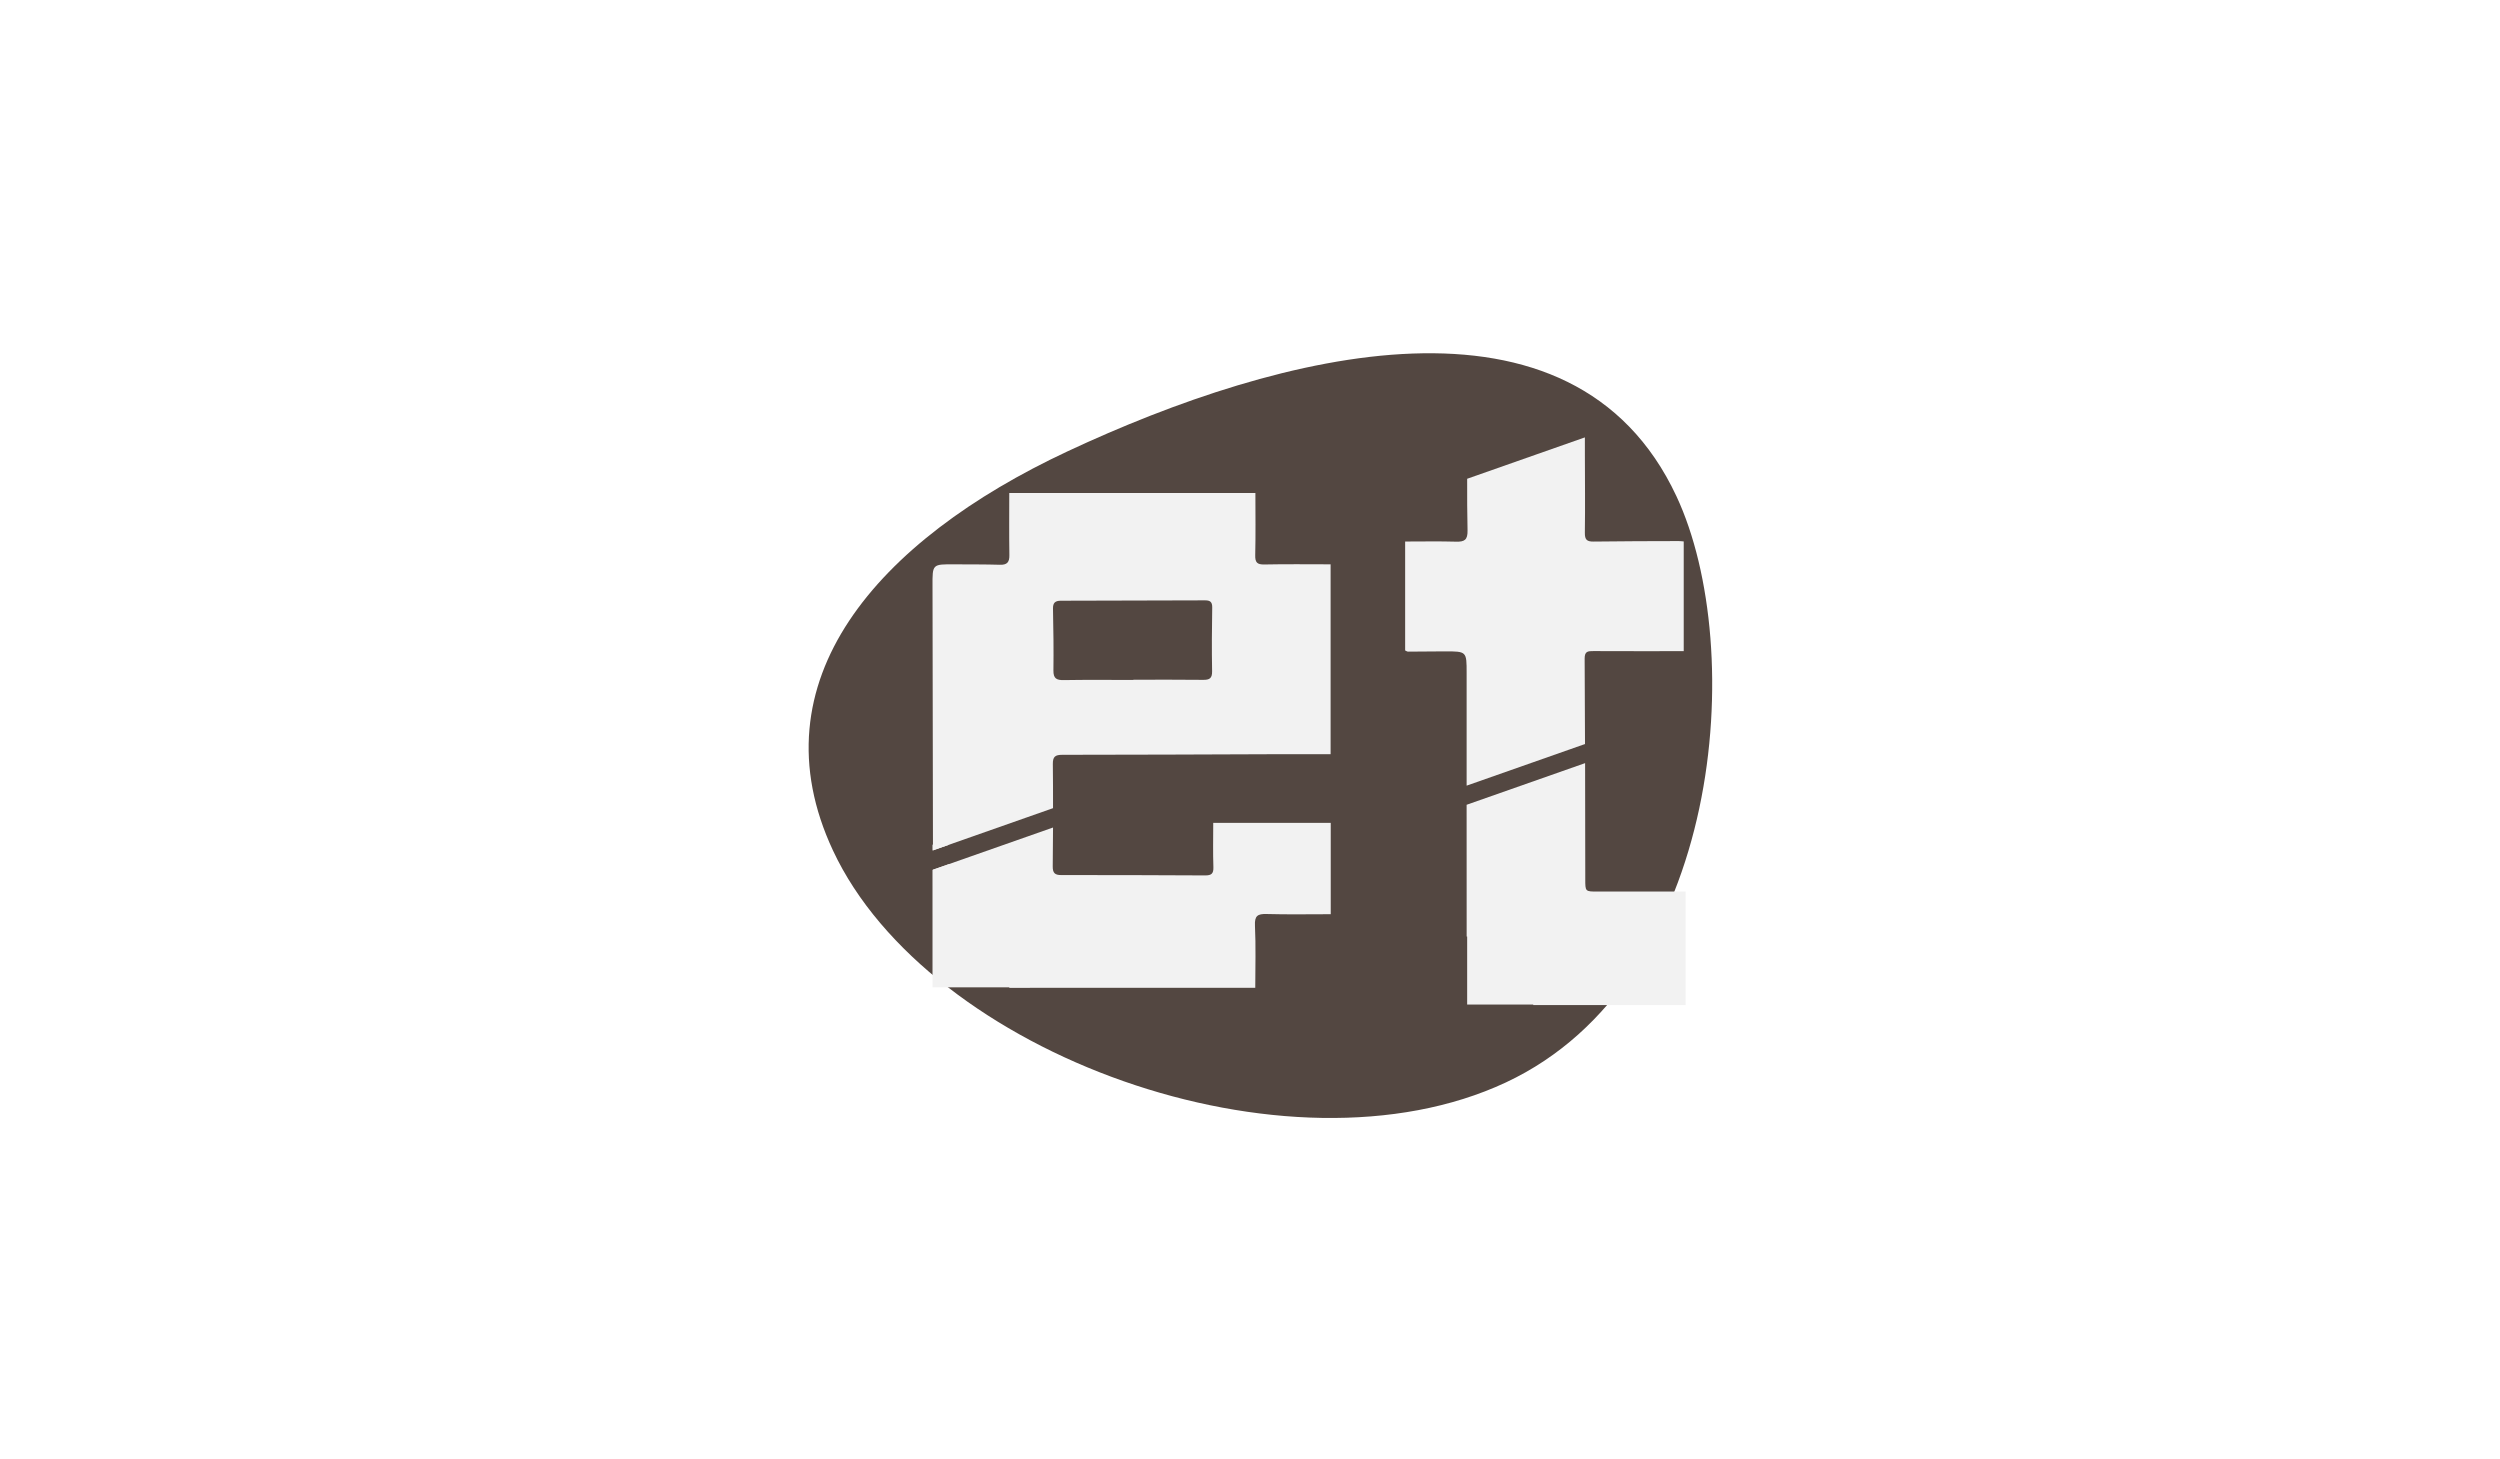
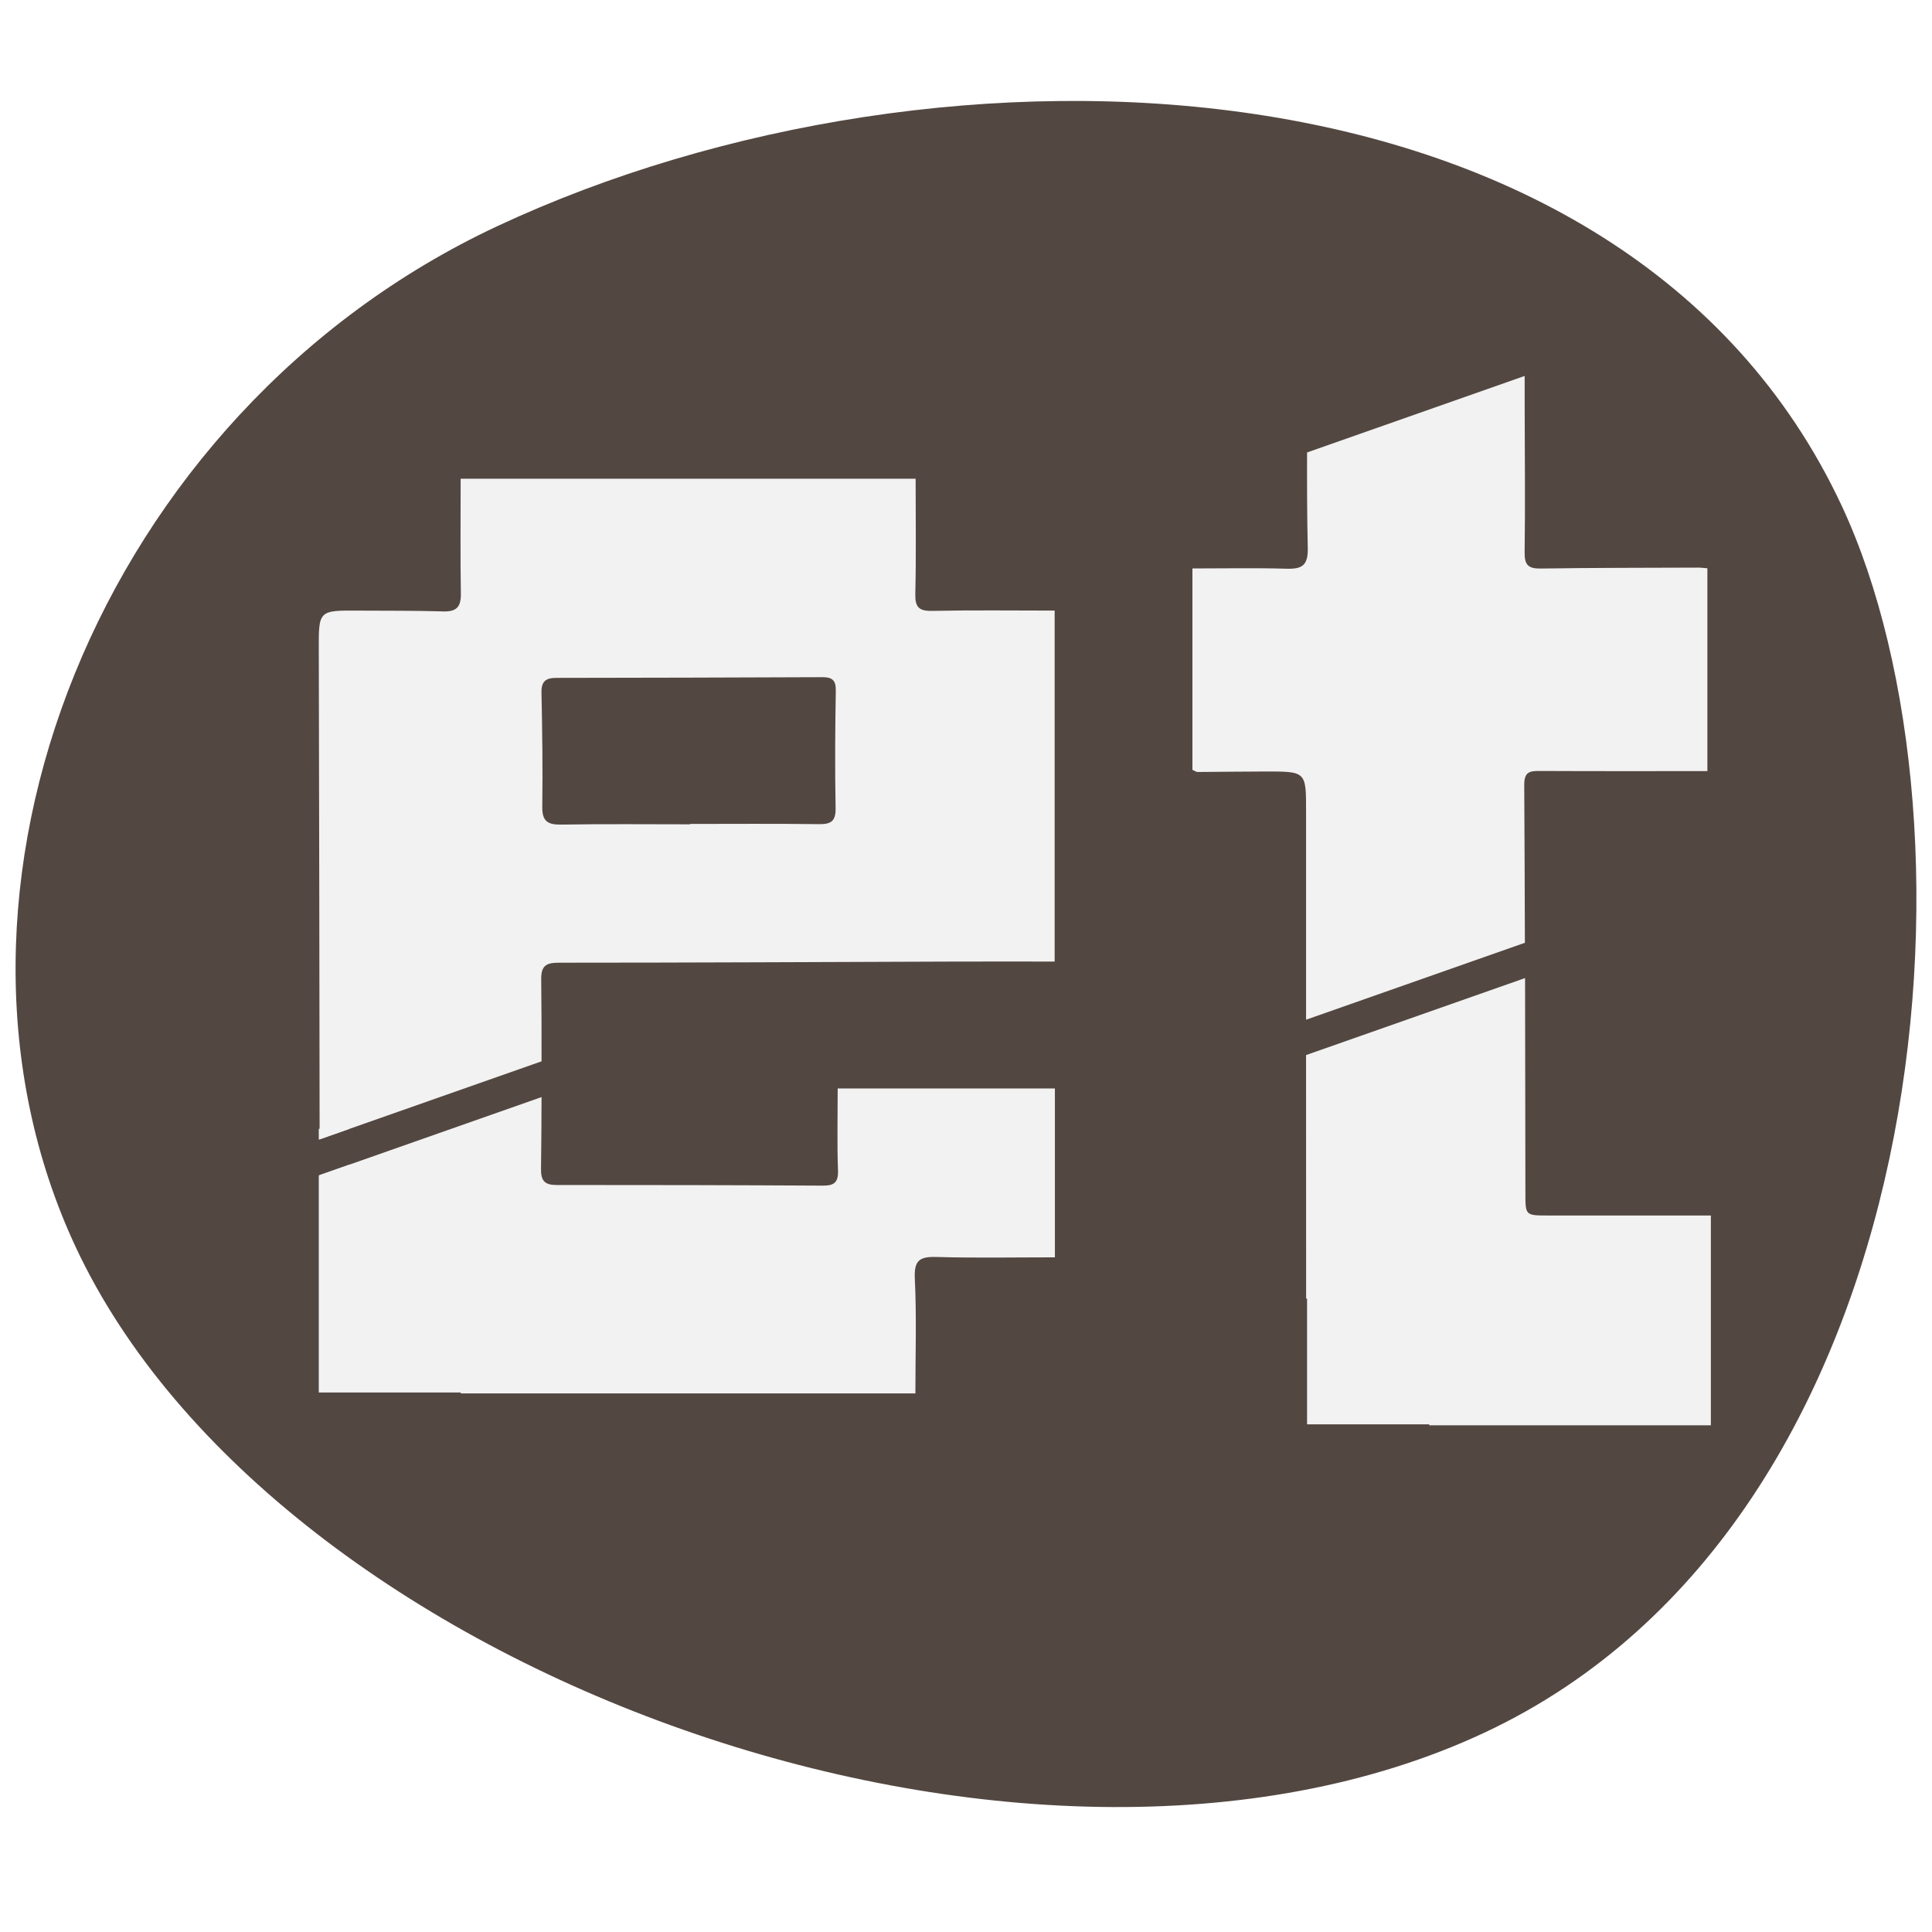
- <svg xmlns="http://www.w3.org/2000/svg" version="1.1" id="图层_1" x="0px" y="0px" width="960px" height="560px" viewBox="0 0 960 560" enable-background="new 0 0 960 560" xml:space="preserve">
+ <svg xmlns="http://www.w3.org/2000/svg" version="1.1" id="图层_1" x="0px" y="0px" width="1024px" height="1024px" viewBox="0 0 1024 1024" enable-background="new 0 0 1024 1024" xml:space="preserve">
  <g>
-     <path fill="#534741" d="M578.22,415.674c83.365-38.994,92.905-166.597,65.548-225.09c-39.8-85.083-152.393-55.35-233.815-17.276   c-73.166,34.226-120.502,88.277-90.076,153.313C356.43,404.744,494.44,454.863,578.22,415.674" />
+     <path fill="#534741" d="M786.691,918.39c240.892-112.669,268.464-481.399,189.411-650.422   C861.092,22.111,498.913,9.828,263.632,119.85C52.209,218.75-47.747,473.134,40.172,661.065   C145.799,886.808,544.599,1031.633,786.691,918.39" />
    <g>
-       <path fill-rule="evenodd" clip-rule="evenodd" fill="#F2F2F2" d="M404.29,293.378c-0.033-2.823,0.905-3.532,3.651-3.532    c27.356,0,54.712-0.142,82.067-0.233c6.895-0.022,13.788-0.003,20.945-0.003c0-24.401,0-48.691,0-72.911    c-8.636,0-17.026-0.112-25.414,0.063c-2.808,0.058-3.6-0.779-3.532-3.577c0.19-7.885,0.066-15.776,0.066-23.875    c-31.593,0-62.953,0-94.517,0c0,8.29-0.081,16.083,0.045,23.874c0.044,2.729-0.891,3.773-3.655,3.688    c-5.814-0.176-11.634-0.125-17.453-0.165c-8.528-0.062-8.429-0.063-8.407,8.276c0.089,33.854,0.125,67.708,0.173,101.561    l46.103-16.209C404.376,304.681,404.356,299.029,404.29,293.378z M407.388,230.679c18.428-0.02,36.856-0.069,55.284-0.145    c1.961-0.008,2.86,0.534,2.82,2.765c-0.146,8.159-0.188,16.324-0.045,24.483c0.047,2.75-1.031,3.316-3.51,3.283    c-8.903-0.118-17.808-0.047-26.712-0.047c0,0.028,0,0.055,0,0.083c-8.903,0-17.809-0.097-26.709,0.057    c-2.81,0.05-4.042-0.619-4.001-3.676c0.104-7.913,0.002-15.831-0.168-23.741C404.296,231.412,405.238,230.68,407.388,230.679z" />
-       <polygon fill-rule="evenodd" clip-rule="evenodd" fill="#F2F2F2" points="358.084,324.355 358.084,326.605 364.482,324.355   " />
+       <path fill-rule="evenodd" clip-rule="evenodd" fill="#F2F2F2" d="M286.848,519.262c-0.085-7.205,2.31-9.012,9.314-9.012    c69.795,0,139.592-0.363,209.384-0.597c17.591-0.058,35.178-0.006,53.438-0.006c0-62.257,0-124.23,0-186.024    c-22.033,0-43.44-0.286-64.84,0.159c-7.164,0.148-9.184-1.989-9.011-9.127c0.485-20.117,0.168-40.251,0.168-60.913    c-80.607,0-160.617,0-241.148,0c0,21.151-0.207,41.034,0.114,60.911c0.112,6.963-2.272,9.626-9.324,9.409    c-14.834-0.45-29.684-0.317-44.53-0.42c-21.76-0.157-21.504-0.159-21.45,21.115c0.228,86.374,0.318,172.75,0.443,259.121    l117.625-41.354C287.068,548.1,287.018,533.681,286.848,519.262z M294.751,359.292c47.018-0.051,94.034-0.177,141.051-0.37    c5.004-0.022,7.295,1.362,7.194,7.054c-0.372,20.816-0.481,41.649-0.114,62.466c0.121,7.017-2.63,8.46-8.957,8.375    c-22.714-0.302-45.436-0.12-68.152-0.12c0,0.07,0,0.14,0.001,0.209c-22.715,0-45.436-0.246-68.146,0.146    c-7.168,0.127-10.311-1.58-10.208-9.379c0.267-20.19,0.007-40.392-0.428-60.574C286.864,361.162,289.268,359.296,294.751,359.292z    " />
+       <polygon fill-rule="evenodd" clip-rule="evenodd" fill="#F2F2F2" points="168.958,598.296 168.958,604.037 185.283,598.296   " />
      <g>
-         <path fill-rule="evenodd" clip-rule="evenodd" fill="#F2F2F2" d="M465.882,315.97c0,5.888-0.137,11.452,0.062,17.007     c0.09,2.523-0.782,3.195-3.158,3.183c-18.443-0.106-36.888-0.138-55.332-0.134c-2.365,0-3.234-0.816-3.204-3.285     c0.062-4.992,0.1-9.984,0.112-14.977l-46.103,16.209c0.003,2.539,0.006,5.078,0.01,7.617c0.004,3.166,0.001,6.334,0.001,9.531     c8.431,0,16.703,0.148,24.966-0.072c3.333-0.088,4.548,0.73,4.423,4.288c-0.275,7.872-0.085,15.759-0.085,23.987     c31.427,0,62.808,0,94.448,0c0-7.863,0.264-15.883-0.117-23.873c-0.182-3.8,1.014-4.568,4.494-4.471     c8.122,0.23,16.259,0.074,24.604,0.074c0-11.831,0-23.387,0-35.085C495.804,315.97,480.813,315.97,465.882,315.97z" />
-         <polygon fill-rule="evenodd" clip-rule="evenodd" fill="#F2F2F2" points="358.084,334.035 358.084,379.125 395.5,379.125      395.5,331.784 364.482,331.784    " />
+         <path fill-rule="evenodd" clip-rule="evenodd" fill="#F2F2F2" d="M443.993,576.901c0,15.022-0.349,29.219,0.158,43.391     c0.229,6.438-1.996,8.151-8.056,8.119c-47.057-0.27-94.116-0.35-141.174-0.34c-6.035,0-8.252-2.083-8.173-8.383     c0.158-12.736,0.255-25.475,0.285-38.211l-117.625,41.356c0.006,6.479,0.016,12.956,0.024,19.436     c0.011,8.075,0.002,16.159,0.002,24.315c21.511,0,42.616,0.379,63.699-0.183c8.503-0.227,11.604,1.863,11.285,10.94     c-0.703,20.083-0.218,40.206-0.218,61.199c80.183,0,160.247,0,240.974,0c0-20.06,0.672-40.523-0.298-60.908     c-0.464-9.694,2.585-11.656,11.464-11.407c20.724,0.59,41.484,0.189,62.776,0.189c0-30.186,0-59.668,0-89.515     C520.335,576.901,482.085,576.901,443.993,576.901z" />
+         <polygon fill-rule="evenodd" clip-rule="evenodd" fill="#F2F2F2" points="168.958,622.993 168.958,738.034 264.42,738.034      264.42,617.25 185.283,617.25    " />
      </g>
-       <path fill-rule="evenodd" clip-rule="evenodd" fill="#F2F2F2" d="M608.504,252.919c-0.017-2.847,1.255-2.912,3.366-2.902    c11.477,0.058,22.954,0.027,34.68,0.027c0-13.853,0-27.887,0-42.134c-0.731-0.056-1.319-0.14-1.907-0.138    c-10.895,0.042-21.791,0.026-32.684,0.191c-2.597,0.039-3.41-0.712-3.374-3.377c0.141-10.025,0.026-20.056,0.01-30.084    c-0.005-2.147-0.003-4.296-0.003-6.547l-45.201,15.893c-0.017,6.646-0.005,13.254,0.146,19.852    c0.082,3.65-1.197,4.396-4.439,4.302c-6.419-0.188-12.849-0.057-19.522-0.057c0,14.199,0,28.096,0,41.833    c0.589,0.264,0.813,0.453,1.036,0.451c4.699-0.023,9.396-0.096,14.096-0.103c8.533-0.015,8.481,0,8.477,8.337    c-0.006,14.408-0.004,28.818,0,43.226l45.458-15.982C608.609,274.777,608.569,263.848,608.504,252.919z" />
-       <path fill-rule="evenodd" clip-rule="evenodd" fill="#F2F2F2" d="M613.627,342.362c-4.942,0.005-4.874,0.021-4.881-4.765    c-0.02-14.854-0.035-29.705-0.069-44.557l-45.496,15.996c0.005,14.59,0.01,29.18,0.013,43.771c0,2.278,0,4.558,0,6.813    c7.674,0,14.722,0.189,21.752-0.084c3.165-0.124,4.018,0.697,3.907,3.873c-0.257,7.493-0.082,15-0.082,22.535    c19.608,0,39.098,0,58.504,0c0-14.652,0-29.066,0-43.586C635.863,342.359,624.744,342.352,613.627,342.362z" />
-       <rect x="563.389" y="338.405" fill-rule="evenodd" clip-rule="evenodd" fill="#F2F2F2" width="37.414" height="47.341" />
+       <path fill-rule="evenodd" clip-rule="evenodd" fill="#F2F2F2" d="M807.876,416.036c-0.043-7.264,3.201-7.431,8.587-7.405    c29.282,0.148,58.565,0.069,88.482,0.069c0-35.342,0-71.149,0-107.498c-1.867-0.143-3.366-0.357-4.868-0.354    c-27.795,0.108-55.596,0.066-83.387,0.489c-6.624,0.1-8.701-1.816-8.608-8.617c0.358-25.579,0.067-51.171,0.025-76.756    c-0.013-5.478-0.008-10.961-0.008-16.703l-115.325,40.548c-0.043,16.957-0.013,33.815,0.371,50.649    c0.21,9.313-3.056,11.217-11.326,10.975c-16.377-0.479-32.782-0.144-49.81-0.144c0,36.226,0,71.685,0,106.731    c1.502,0.674,2.075,1.154,2.643,1.15c11.99-0.059,23.975-0.244,35.964-0.262c21.771-0.036,21.639,0,21.627,21.273    c-0.015,36.761-0.01,73.524,0,110.288l115.98-40.78C808.145,471.805,808.043,443.918,807.876,416.036z" />
+       <path fill-rule="evenodd" clip-rule="evenodd" fill="#F2F2F2" d="M820.945,644.238c-12.61,0.014-12.436,0.054-12.453-12.155    c-0.049-37.898-0.09-75.791-0.177-113.683l-116.078,40.813c0.014,37.225,0.026,74.449,0.033,111.676c0,5.814,0,11.628,0,17.384    c19.578,0,37.561,0.484,55.498-0.214c8.074-0.316,10.25,1.778,9.969,9.882c-0.655,19.117-0.21,38.271-0.21,57.495    c50.029,0,99.754,0,149.266,0c0-37.383,0-74.159,0-111.203C877.68,644.232,849.311,644.211,820.945,644.238z" />
+       <rect x="692.768" y="634.144" fill-rule="evenodd" clip-rule="evenodd" fill="#F2F2F2" width="95.459" height="120.785" />
    </g>
  </g>
</svg>
